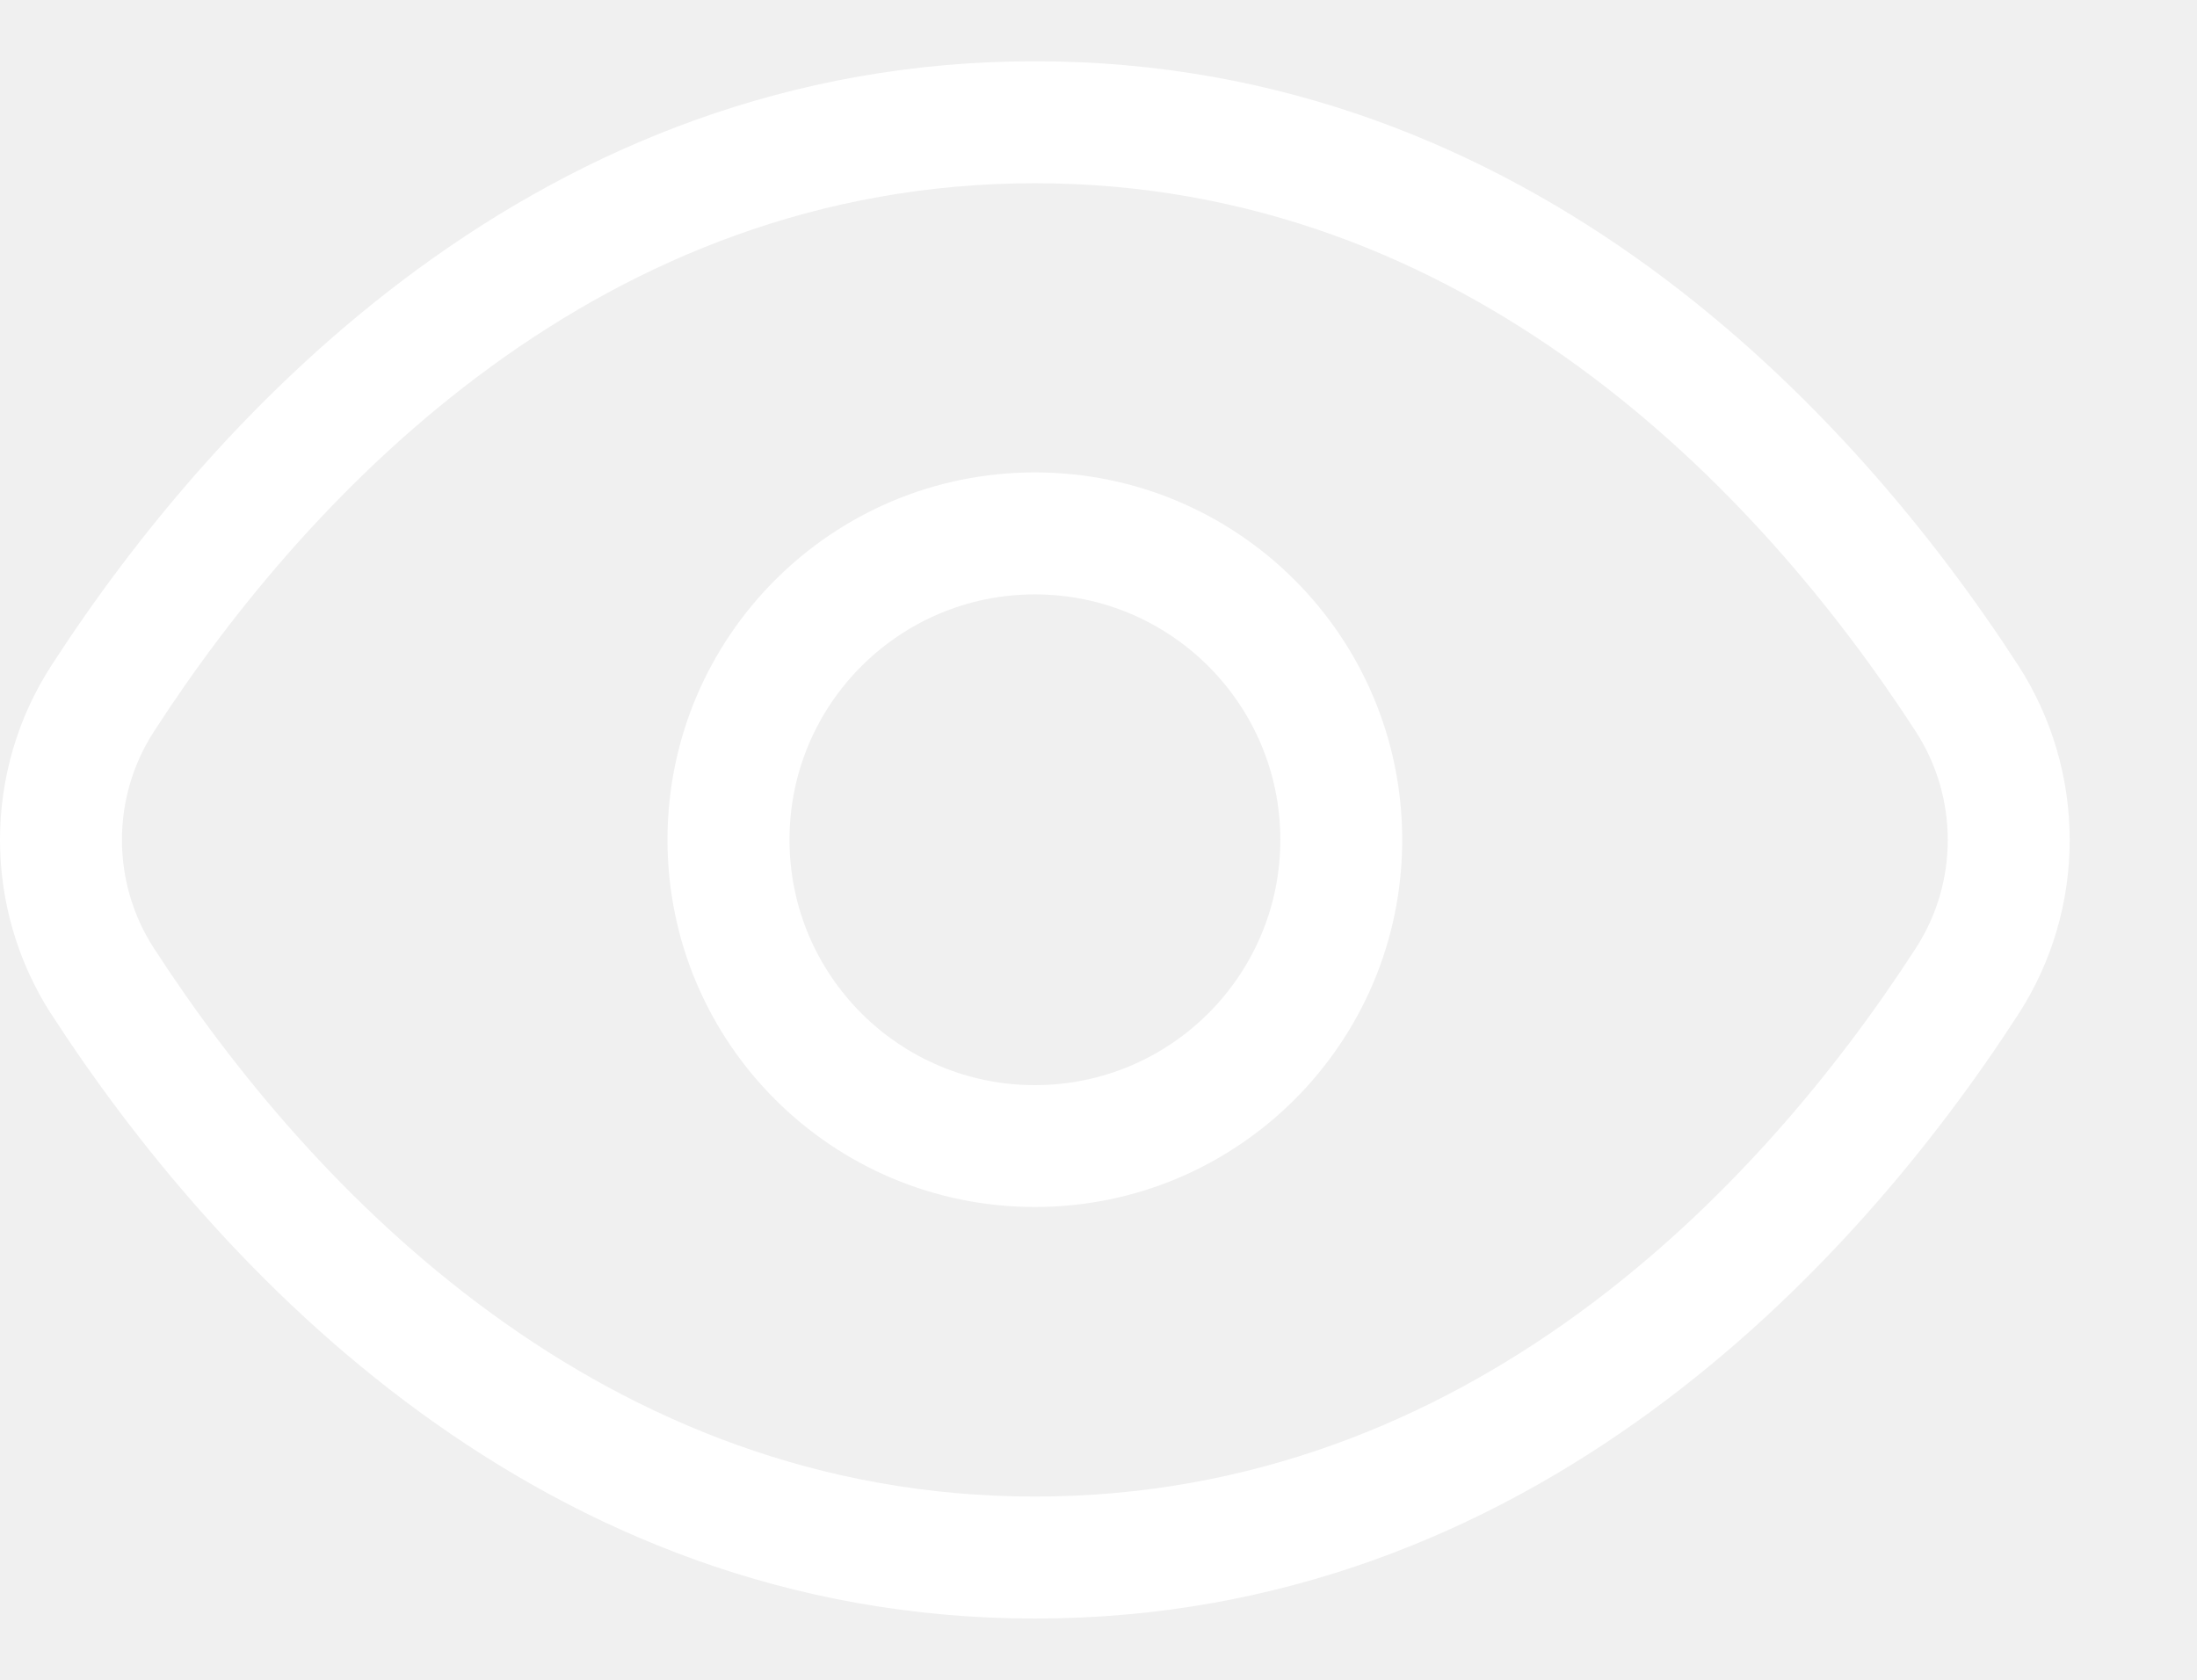
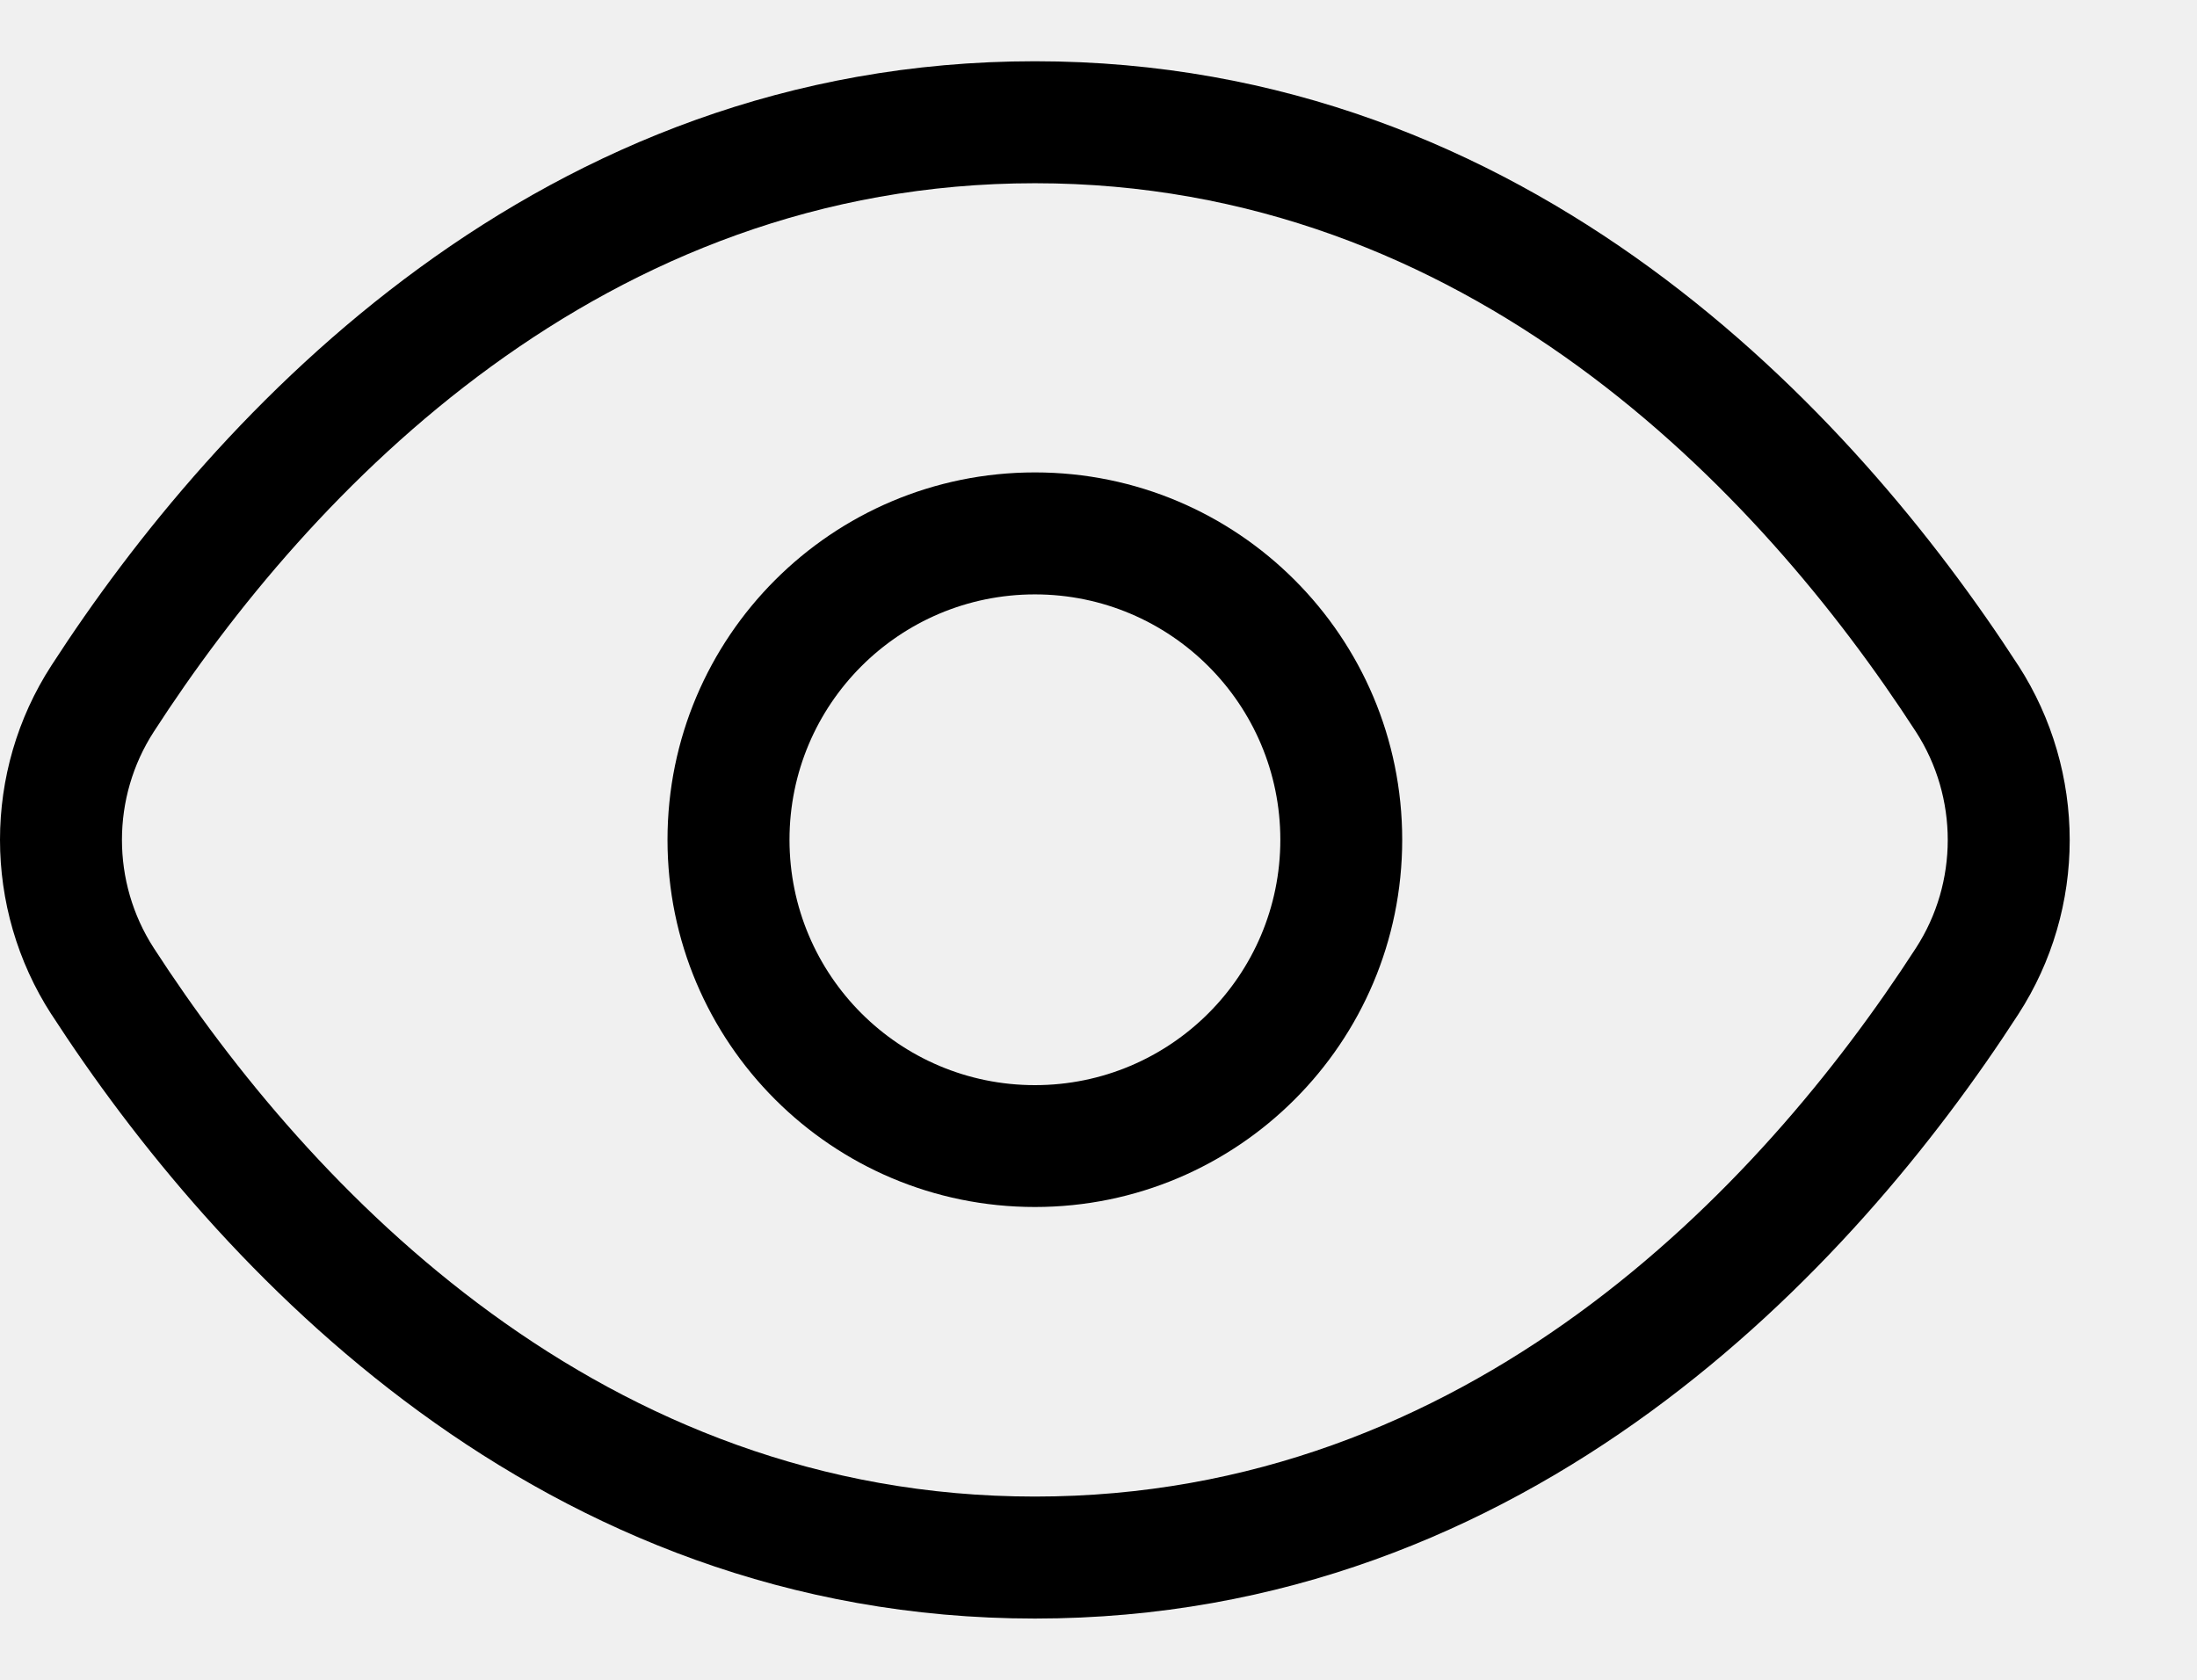
- <svg xmlns="http://www.w3.org/2000/svg" width="17" height="13" viewBox="0 0 17 13" fill="none">
-   <path fill-rule="evenodd" clip-rule="evenodd" d="M0.398 5.15C1.671 3.182 4.179 0.474 8.008 0.474C11.836 0.474 14.342 3.182 15.617 5.15L15.618 5.151C16.147 5.972 16.148 7.031 15.617 7.85C14.344 9.818 11.836 12.526 8.008 12.526C4.179 12.526 1.673 9.818 0.398 7.85L0.397 7.849C-0.132 7.029 -0.133 5.969 0.398 5.15ZM8.008 1.418C4.665 1.418 2.403 3.786 1.19 5.663L1.19 5.663C0.862 6.17 0.861 6.828 1.19 7.337C2.406 9.214 4.665 11.582 8.008 11.582C11.351 11.582 13.612 9.214 14.825 7.337L14.825 7.337C15.153 6.831 15.154 6.172 14.825 5.663C13.609 3.786 11.35 1.418 8.008 1.418Z" fill="white" />
-   <path fill-rule="evenodd" clip-rule="evenodd" d="M8.008 4.6C6.959 4.6 6.109 5.45 6.109 6.499C6.109 7.548 6.959 8.398 8.008 8.398C9.056 8.398 9.907 7.548 9.907 6.499C9.907 5.45 9.056 4.6 8.008 4.6ZM5.165 6.499C5.165 4.929 6.438 3.656 8.008 3.656C9.578 3.656 10.85 4.929 10.85 6.499C10.85 8.069 9.578 9.341 8.008 9.341C6.438 9.341 5.165 8.069 5.165 6.499Z" fill="white" />
+ <svg xmlns="http://www.w3.org/2000/svg" width="17" height="13" viewBox="0 0 17 13" fill="currentColor">
+   <path fill-rule="evenodd" clip-rule="evenodd" d="M0.398 5.15C1.671 3.182 4.179 0.474 8.008 0.474C11.836 0.474 14.342 3.182 15.617 5.15L15.618 5.151C16.147 5.972 16.148 7.031 15.617 7.85C14.344 9.818 11.836 12.526 8.008 12.526C4.179 12.526 1.673 9.818 0.398 7.85L0.397 7.849C-0.132 7.029 -0.133 5.969 0.398 5.15ZM8.008 1.418C4.665 1.418 2.403 3.786 1.19 5.663L1.19 5.663C0.862 6.17 0.861 6.828 1.19 7.337C2.406 9.214 4.665 11.582 8.008 11.582C11.351 11.582 13.612 9.214 14.825 7.337L14.825 7.337C15.153 6.831 15.154 6.172 14.825 5.663C13.609 3.786 11.35 1.418 8.008 1.418Z" fill="currentColor" />
+   <path fill-rule="evenodd" clip-rule="evenodd" d="M8.008 4.6C6.959 4.6 6.109 5.45 6.109 6.499C6.109 7.548 6.959 8.398 8.008 8.398C9.056 8.398 9.907 7.548 9.907 6.499C9.907 5.45 9.056 4.6 8.008 4.6ZM5.165 6.499C5.165 4.929 6.438 3.656 8.008 3.656C9.578 3.656 10.85 4.929 10.85 6.499C10.85 8.069 9.578 9.341 8.008 9.341C6.438 9.341 5.165 8.069 5.165 6.499Z" fill="currentColor" />
</svg>
